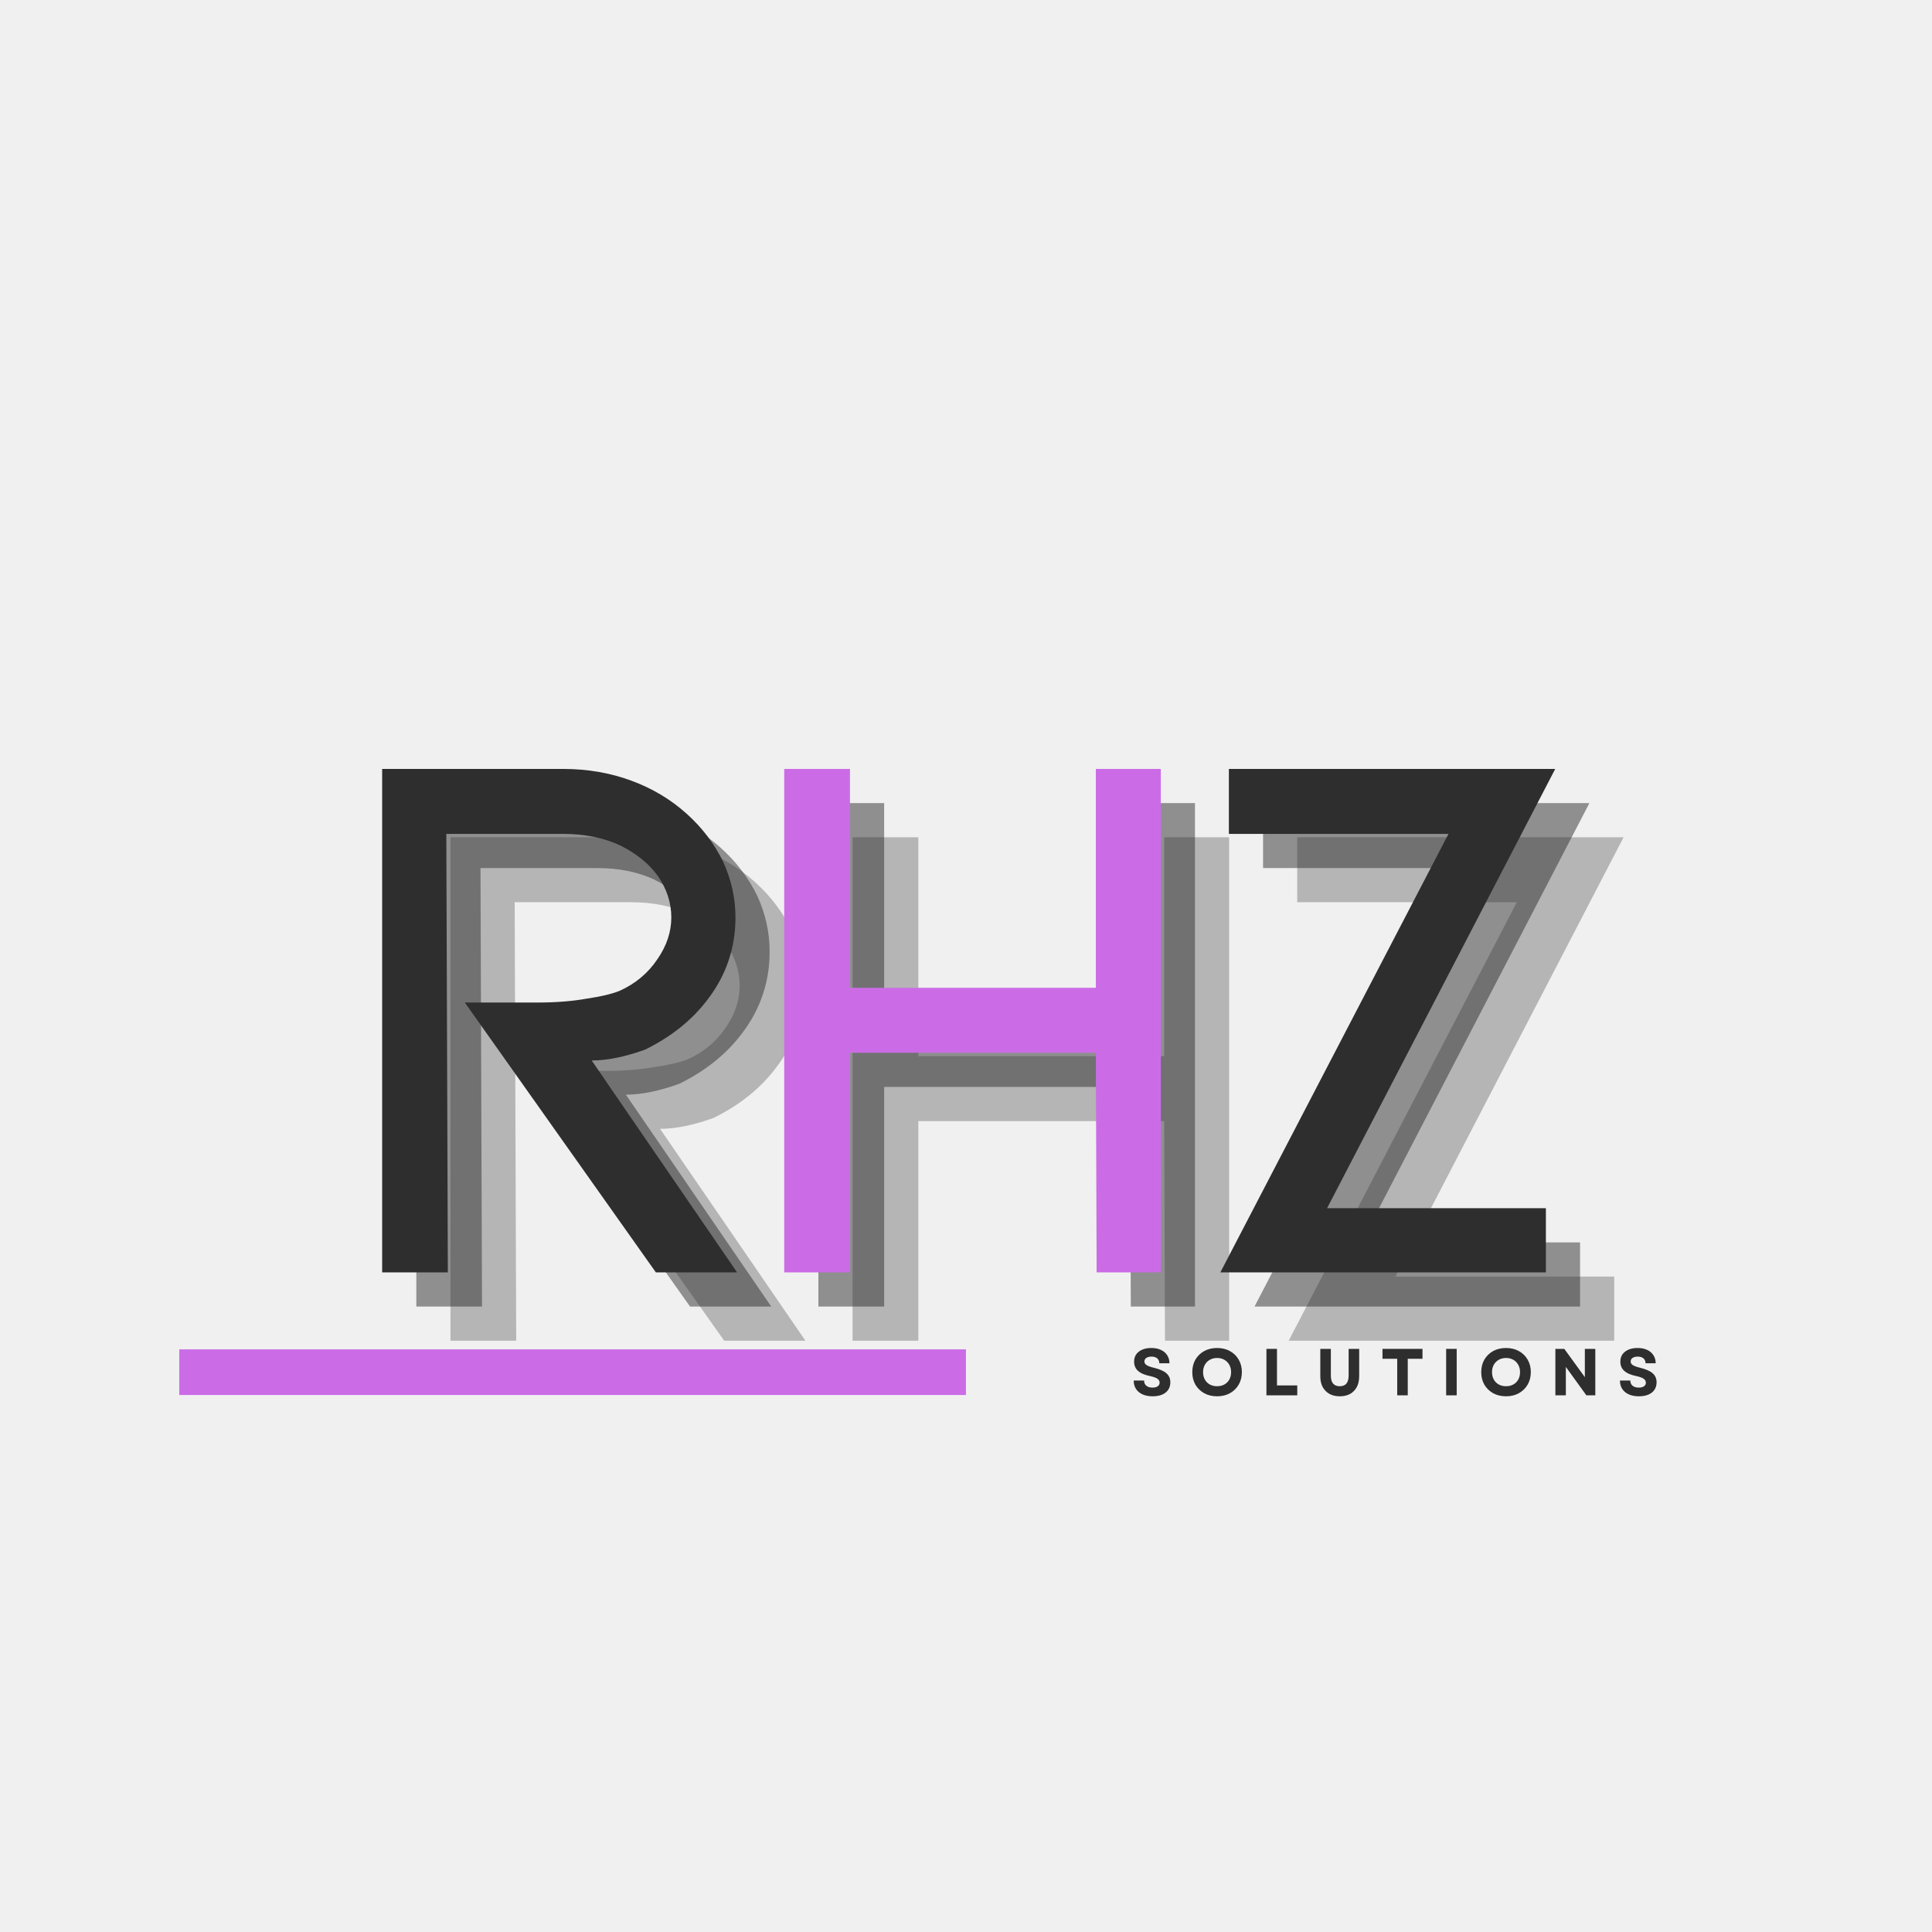
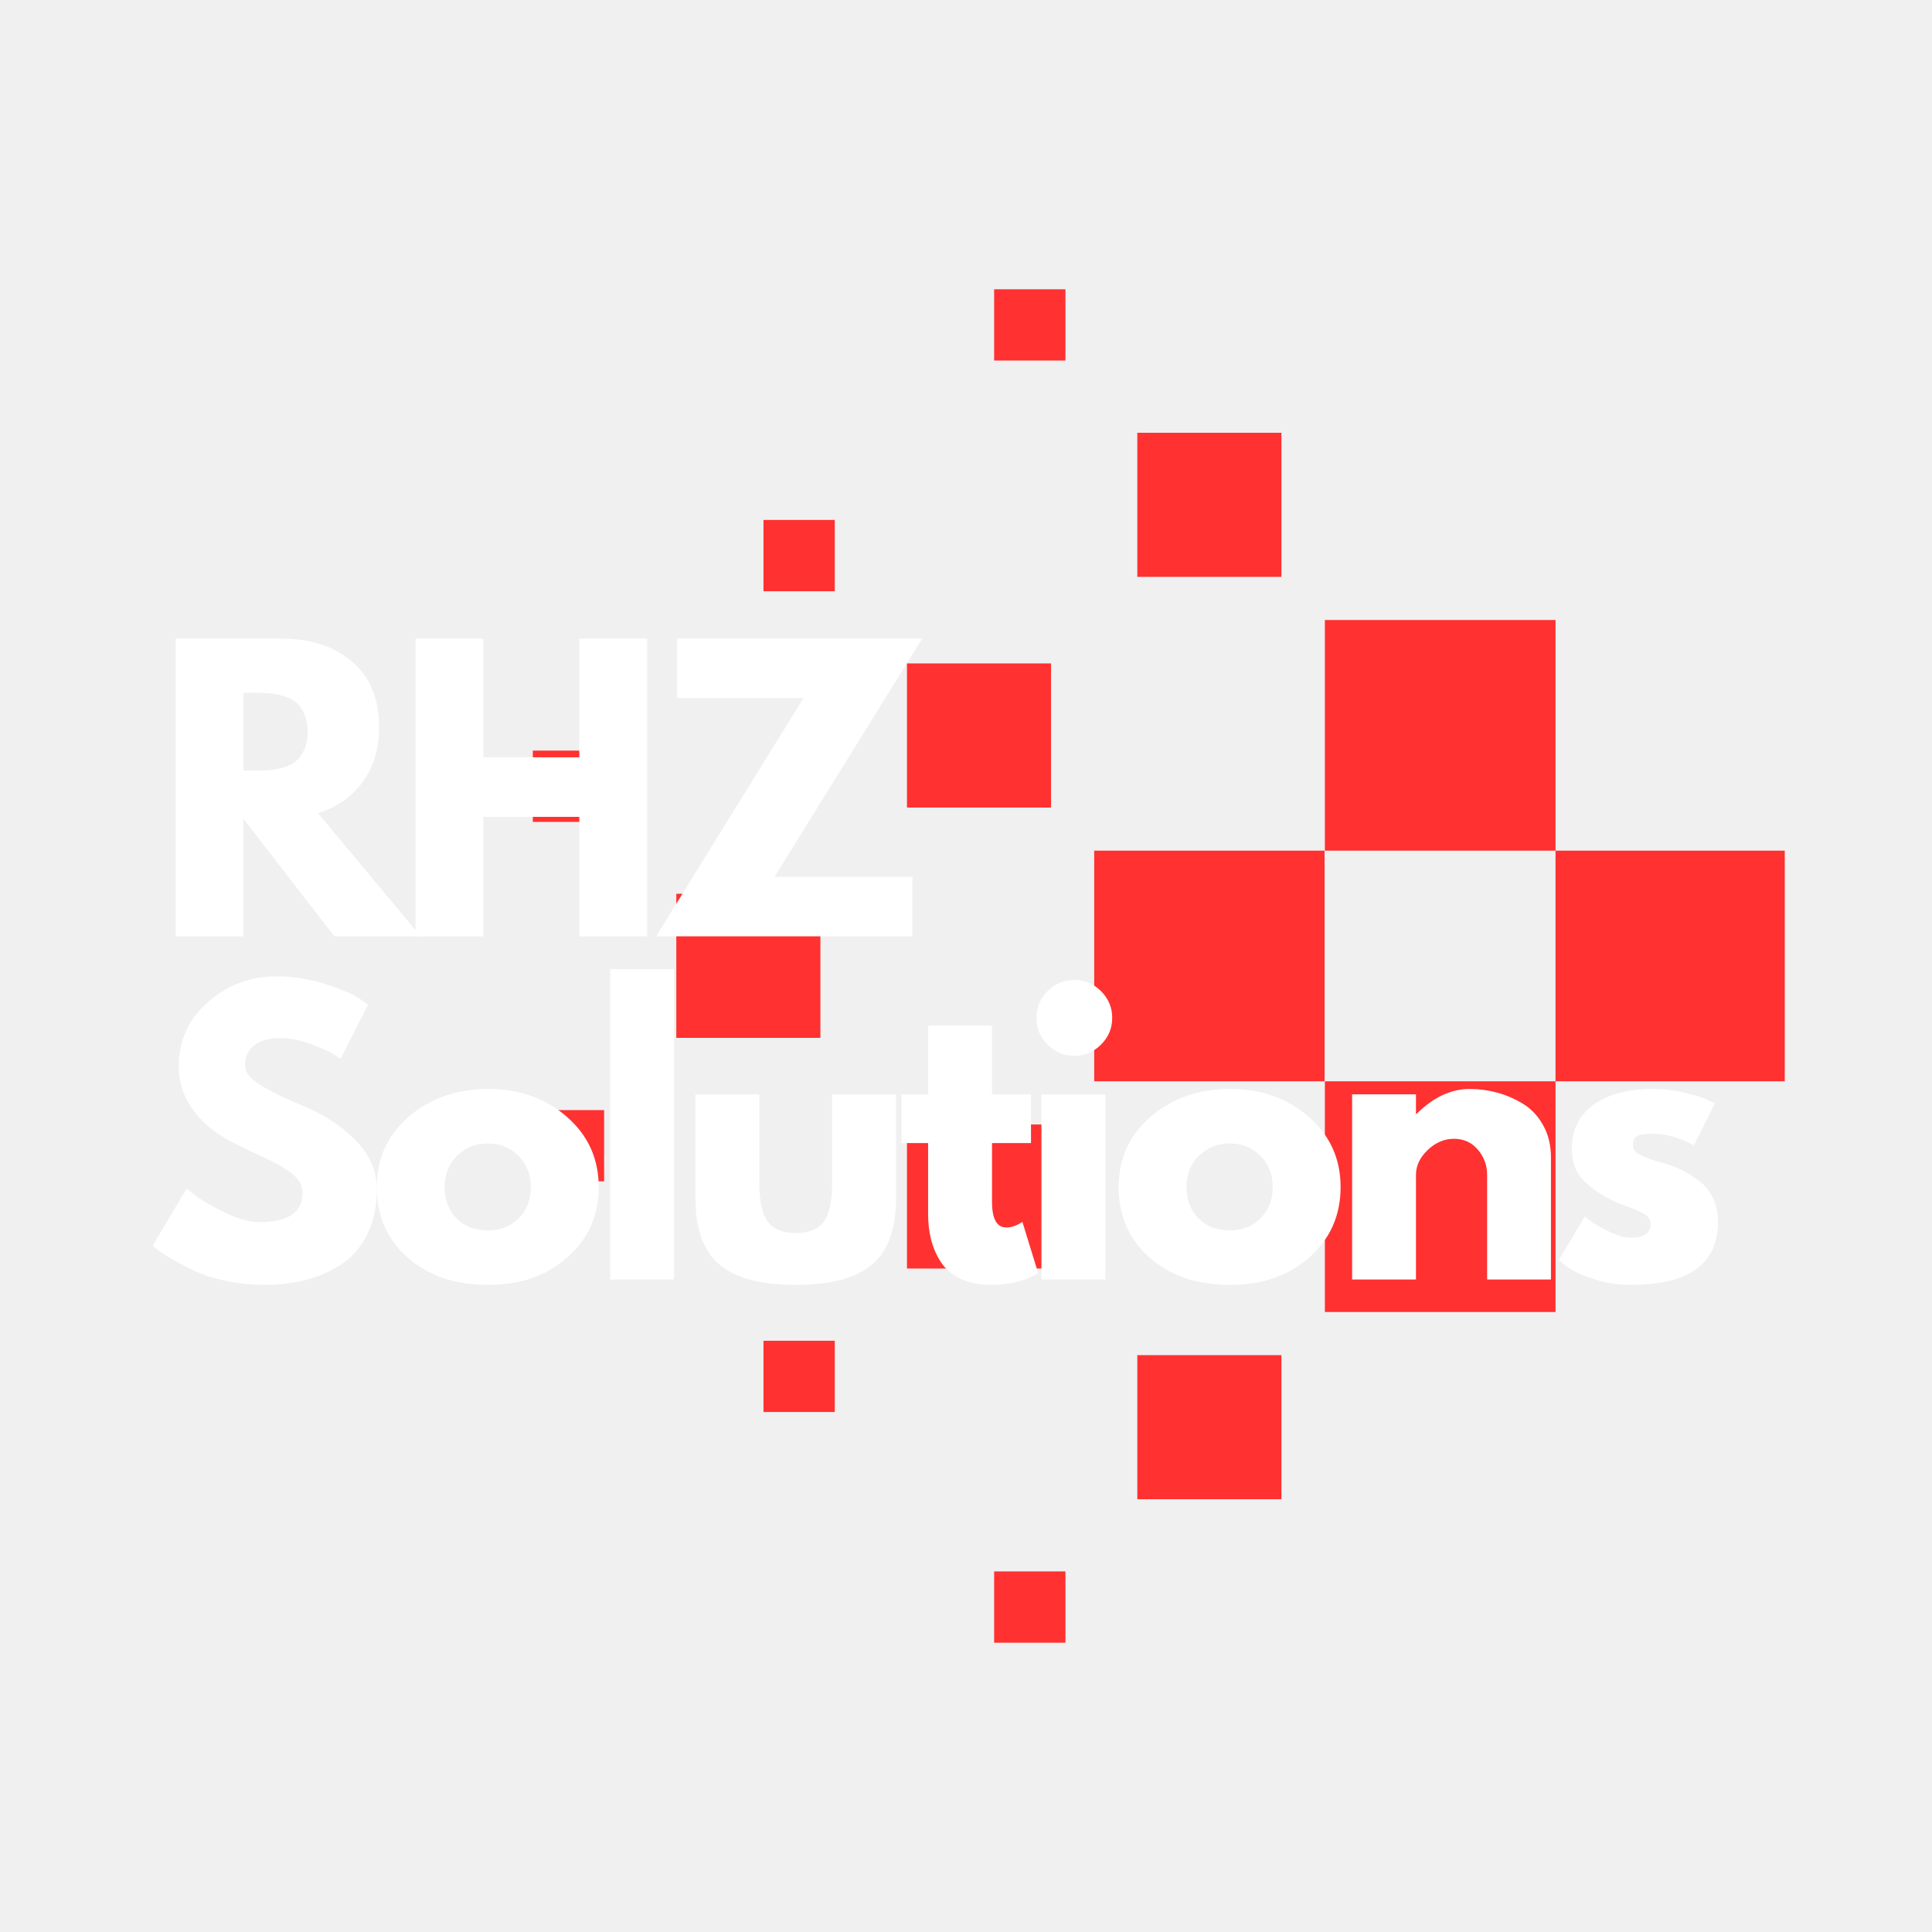
<svg xmlns="http://www.w3.org/2000/svg" width="500" zoomAndPan="magnify" viewBox="0 0 375 375" height="500" preserveAspectRatio="xMidYMid meet" version="1.0">
  <defs>
    <g />
-     <clipPath id="ceb3be3081">
-       <path d="M 34.801 261.914 L 187.5 261.914 L 187.5 270.77 L 34.801 270.77 Z M 34.801 261.914 " clip-rule="nonzero" />
+     <clipPath id="e9b7c2efc5">
+       <path d="M 103.418 56.023 L 346.418 56.023 L 346.418 319 L 103.418 319 Z M 103.418 56.023 " clip-rule="nonzero" />
    </clipPath>
  </defs>
-   <g fill="#2e2e2e" fill-opacity="0.302">
-     <g transform="translate(74.67706, 260.2325)">
+   <g clip-path="url(#e9b7c2efc5)">
+     <path fill="#ff3131" d="M 346.641 209.883 L 346.641 165.109 L 257.098 165.109 L 257.098 209.883 Z M 103.418 159.527 L 103.418 145.691 L 117.258 145.691 L 117.258 159.527 Z M 192.961 69.984 L 192.961 56.148 L 206.801 56.148 L 206.801 69.984 Z M 220.754 84 L 220.754 111.965 L 248.723 111.965 L 248.723 84 Z M 148.191 114.758 L 148.191 100.918 L 162.027 100.918 L 162.027 114.758 Z M 176.043 128.77 L 176.043 156.738 L 204.008 156.738 L 204.008 128.77 Z M 301.926 165.109 L 301.926 254.656 L 257.156 254.656 L 257.156 209.883 L 212.383 209.883 L 212.383 165.109 L 257.156 165.109 L 257.156 120.34 L 301.926 120.34 Z M 103.418 229.305 L 103.418 215.465 L 117.258 215.465 L 117.258 229.305 Z M 131.27 201.453 L 159.238 201.453 L 159.238 173.484 L 131.27 173.484 Z M 192.961 318.848 L 192.961 305.008 L 206.801 305.008 L 206.801 318.848 Z M 220.754 290.996 L 220.754 263.027 L 248.723 263.027 L 248.723 290.996 Z M 148.191 274.074 L 148.191 260.238 L 162.027 260.238 L 162.027 274.074 Z M 176.043 246.223 L 176.043 218.258 L 204.008 218.258 L 204.008 246.223 Z M 176.043 246.223 " fill-opacity="1" fill-rule="evenodd" />
+   </g>
+   <g fill="#ffffff" fill-opacity="1">
+     <g transform="translate(28.03031, 248.3519)">
      <g>
-         <path d="M 81.656 0 L 65.891 0 L 28.812 -52.375 L 42.922 -52.375 C 46.523 -52.375 49.727 -52.629 52.531 -53.141 C 55.227 -53.535 57.332 -54.035 58.844 -54.641 C 61.938 -56.035 64.383 -58.082 66.188 -60.781 C 67.988 -63.383 68.891 -66.086 68.891 -68.891 C 68.891 -71.691 68.039 -74.344 66.344 -76.844 C 64.645 -79.25 62.191 -81.254 58.984 -82.859 C 55.785 -84.359 52.082 -85.109 47.875 -85.109 L 25.219 -85.109 L 25.516 0 L 12.766 0 L 12.766 -97.719 L 47.875 -97.719 C 52.582 -97.719 56.988 -96.961 61.094 -95.453 C 65.188 -93.953 68.785 -91.801 71.891 -89 C 74.891 -86.301 77.242 -83.203 78.953 -79.703 C 80.547 -76.203 81.344 -72.598 81.344 -68.891 C 81.344 -62.984 79.547 -57.68 75.953 -52.984 C 72.941 -48.984 68.891 -45.734 63.797 -43.234 C 59.891 -41.828 56.438 -41.125 53.438 -41.125 Z M 81.656 0 " />
+         <path d="M 25.5 -58.844 C 28.625 -58.844 31.68 -58.383 34.672 -57.469 C 37.66 -56.562 39.879 -55.664 41.328 -54.781 L 43.422 -53.375 L 38.109 -42.875 C 37.68 -43.145 37.094 -43.504 36.344 -43.953 C 35.602 -44.398 34.203 -44.992 32.141 -45.734 C 30.086 -46.484 28.176 -46.859 26.406 -46.859 C 24.207 -46.859 22.516 -46.391 21.328 -45.453 C 20.141 -44.523 19.547 -43.266 19.547 -41.672 C 19.547 -40.879 19.82 -40.145 20.375 -39.469 C 20.938 -38.789 21.895 -38.066 23.25 -37.297 C 24.602 -36.523 25.797 -35.906 26.828 -35.438 C 27.859 -34.977 29.445 -34.281 31.594 -33.344 C 35.32 -31.75 38.504 -29.586 41.141 -26.859 C 43.785 -24.129 45.109 -21.035 45.109 -17.578 C 45.109 -14.266 44.508 -11.367 43.312 -8.891 C 42.125 -6.422 40.488 -4.484 38.406 -3.078 C 36.332 -1.68 34.035 -0.645 31.516 0.031 C 28.992 0.707 26.266 1.047 23.328 1.047 C 20.805 1.047 18.332 0.789 15.906 0.281 C 13.477 -0.227 11.445 -0.867 9.812 -1.641 C 8.176 -2.41 6.703 -3.172 5.391 -3.922 C 4.086 -4.672 3.129 -5.301 2.516 -5.812 L 1.609 -6.578 L 8.203 -17.656 C 8.754 -17.188 9.52 -16.586 10.5 -15.859 C 11.488 -15.141 13.227 -14.172 15.719 -12.953 C 18.219 -11.742 20.426 -11.141 22.344 -11.141 C 27.906 -11.141 30.688 -13.031 30.688 -16.812 C 30.688 -17.602 30.484 -18.336 30.078 -19.016 C 29.68 -19.691 28.984 -20.367 27.984 -21.047 C 26.984 -21.723 26.098 -22.258 25.328 -22.656 C 24.555 -23.051 23.289 -23.656 21.531 -24.469 C 19.781 -25.289 18.488 -25.914 17.656 -26.344 C 14.145 -28.062 11.43 -30.219 9.516 -32.812 C 7.609 -35.406 6.656 -38.195 6.656 -41.188 C 6.656 -46.375 8.566 -50.613 12.391 -53.906 C 16.223 -57.195 20.594 -58.844 25.5 -58.844 Z M 25.5 -58.844 " />
      </g>
    </g>
  </g>
-   <g fill="#2e2e2e" fill-opacity="0.502">
-     <g transform="translate(68.04364, 253.599)">
+   <g fill="#ffffff" fill-opacity="1">
+     <g transform="translate(71.5238, 248.3519)">
      <g>
-         <path d="M 81.656 0 L 65.891 0 L 28.812 -52.375 L 42.922 -52.375 C 46.523 -52.375 49.727 -52.629 52.531 -53.141 C 55.227 -53.535 57.332 -54.035 58.844 -54.641 C 61.938 -56.035 64.383 -58.082 66.188 -60.781 C 67.988 -63.383 68.891 -66.086 68.891 -68.891 C 68.891 -71.691 68.039 -74.344 66.344 -76.844 C 64.645 -79.25 62.191 -81.254 58.984 -82.859 C 55.785 -84.359 52.082 -85.109 47.875 -85.109 L 25.219 -85.109 L 25.516 0 L 12.766 0 L 12.766 -97.719 L 47.875 -97.719 C 52.582 -97.719 56.988 -96.961 61.094 -95.453 C 65.188 -93.953 68.785 -91.801 71.891 -89 C 74.891 -86.301 77.242 -83.203 78.953 -79.703 C 80.547 -76.203 81.344 -72.598 81.344 -68.891 C 81.344 -62.984 79.547 -57.68 75.953 -52.984 C 72.941 -48.984 68.891 -45.734 63.797 -43.234 C 59.891 -41.828 56.438 -41.125 53.438 -41.125 Z M 81.656 0 " />
+         <path d="M 7.594 -4.266 C 3.602 -7.816 1.609 -12.367 1.609 -17.922 C 1.609 -23.484 3.688 -28.051 7.844 -31.625 C 12 -35.195 17.133 -36.984 23.25 -36.984 C 29.281 -36.984 34.359 -35.188 38.484 -31.594 C 42.617 -28 44.688 -23.445 44.688 -17.938 C 44.688 -12.426 42.664 -7.883 38.625 -4.312 C 34.594 -0.738 29.469 1.047 23.25 1.047 C 16.812 1.047 11.594 -0.723 7.594 -4.266 Z M 17.188 -24.016 C 15.582 -22.43 14.781 -20.398 14.781 -17.922 C 14.781 -15.453 15.551 -13.438 17.094 -11.875 C 18.633 -10.312 20.664 -9.531 23.188 -9.531 C 25.613 -9.531 27.609 -10.32 29.172 -11.906 C 30.734 -13.5 31.516 -15.508 31.516 -17.938 C 31.516 -20.406 30.707 -22.43 29.094 -24.016 C 27.488 -25.609 25.52 -26.406 23.188 -26.406 C 20.801 -26.406 18.801 -25.609 17.188 -24.016 Z M 17.188 -24.016 " />
      </g>
    </g>
  </g>
-   <g fill="#2e2e2e" fill-opacity="1">
-     <g transform="translate(61.41021, 246.9656)">
+   <g fill="#ffffff" fill-opacity="1">
+     <g transform="translate(114.2469, 248.3519)">
      <g>
-         <path d="M 81.656 0 L 65.891 0 L 28.812 -52.375 L 42.922 -52.375 C 46.523 -52.375 49.727 -52.629 52.531 -53.141 C 55.227 -53.535 57.332 -54.035 58.844 -54.641 C 61.938 -56.035 64.383 -58.082 66.188 -60.781 C 67.988 -63.383 68.891 -66.086 68.891 -68.891 C 68.891 -71.691 68.039 -74.344 66.344 -76.844 C 64.645 -79.25 62.191 -81.254 58.984 -82.859 C 55.785 -84.359 52.082 -85.109 47.875 -85.109 L 25.219 -85.109 L 25.516 0 L 12.766 0 L 12.766 -97.719 L 47.875 -97.719 C 52.582 -97.719 56.988 -96.961 61.094 -95.453 C 65.188 -93.953 68.785 -91.801 71.891 -89 C 74.891 -86.301 77.242 -83.203 78.953 -79.703 C 80.547 -76.203 81.344 -72.598 81.344 -68.891 C 81.344 -62.984 79.547 -57.68 75.953 -52.984 C 72.941 -48.984 68.891 -45.734 63.797 -43.234 C 59.891 -41.828 56.438 -41.125 53.438 -41.125 Z M 81.656 0 " />
+         <path d="M 4.203 0 L 4.203 -60.234 L 16.594 -60.234 L 16.594 0 Z M 4.203 0 " />
      </g>
    </g>
  </g>
-   <g fill="#2e2e2e" fill-opacity="0.302">
-     <g transform="translate(152.5755, 260.2325)">
+   <g fill="#ffffff" fill-opacity="1">
+     <g transform="translate(131.4759, 248.3519)">
      <g>
-         <path d="M 25.672 -42.625 L 25.672 0 L 12.906 0 L 12.906 -97.719 L 25.672 -97.719 L 25.672 -55.234 L 73.391 -55.234 L 73.391 -97.719 L 86 -97.719 L 86 0 L 73.547 0 L 73.391 -42.625 Z M 25.672 -42.625 " />
+         <path d="M 15.906 -35.938 L 15.906 -18.844 C 15.906 -15.289 16.441 -12.766 17.516 -11.266 C 18.586 -9.773 20.406 -9.031 22.969 -9.031 C 25.539 -9.031 27.363 -9.773 28.438 -11.266 C 29.508 -12.766 30.047 -15.289 30.047 -18.844 L 30.047 -35.938 L 42.453 -35.938 L 42.453 -15.828 C 42.453 -9.848 40.895 -5.539 37.781 -2.906 C 34.676 -0.27 29.738 1.047 22.969 1.047 C 16.195 1.047 11.258 -0.27 8.156 -2.906 C 5.051 -5.539 3.5 -9.848 3.5 -15.828 L 3.5 -35.938 Z M 15.906 -35.938 " />
      </g>
    </g>
  </g>
-   <g fill="#2e2e2e" fill-opacity="0.502">
-     <g transform="translate(145.9421, 253.599)">
+   <g fill="#ffffff" fill-opacity="1">
+     <g transform="translate(173.8488, 248.3519)">
      <g>
-         <path d="M 25.672 -42.625 L 25.672 0 L 12.906 0 L 12.906 -97.719 L 25.672 -97.719 L 25.672 -55.234 L 73.391 -55.234 L 73.391 -97.719 L 86 -97.719 L 86 0 L 73.547 0 L 73.391 -42.625 Z M 25.672 -42.625 " />
+         <path d="M 6.297 -35.938 L 6.297 -49.312 L 18.703 -49.312 L 18.703 -35.938 L 26.266 -35.938 L 26.266 -26.484 L 18.703 -26.484 L 18.703 -15.062 C 18.703 -11.75 19.633 -10.094 21.5 -10.094 C 21.969 -10.094 22.457 -10.18 22.969 -10.359 C 23.488 -10.547 23.891 -10.734 24.172 -10.922 L 24.594 -11.203 L 27.672 -1.188 C 25.004 0.301 21.969 1.047 18.562 1.047 C 16.227 1.047 14.219 0.641 12.531 -0.172 C 10.852 -0.992 9.582 -2.094 8.719 -3.469 C 7.852 -4.844 7.234 -6.289 6.859 -7.812 C 6.484 -9.332 6.297 -10.953 6.297 -12.672 L 6.297 -26.484 L 1.125 -26.484 L 1.125 -35.938 Z M 6.297 -35.938 " />
      </g>
    </g>
  </g>
-   <g fill="#cb6ce6" fill-opacity="1">
-     <g transform="translate(139.3087, 246.9656)">
+   <g fill="#ffffff" fill-opacity="1">
+     <g transform="translate(197.9417, 248.3519)">
      <g>
-         <path d="M 25.672 -42.625 L 25.672 0 L 12.906 0 L 12.906 -97.719 L 25.672 -97.719 L 25.672 -55.234 L 73.391 -55.234 L 73.391 -97.719 L 86 -97.719 L 86 0 L 73.547 0 L 73.391 -42.625 Z M 25.672 -42.625 " />
+         <path d="M 5.391 -55.969 C 6.836 -57.414 8.566 -58.141 10.578 -58.141 C 12.586 -58.141 14.316 -57.414 15.766 -55.969 C 17.211 -54.52 17.938 -52.789 17.938 -50.781 C 17.938 -48.77 17.211 -47.039 15.766 -45.594 C 14.316 -44.145 12.586 -43.422 10.578 -43.422 C 8.566 -43.422 6.836 -44.145 5.391 -45.594 C 3.941 -47.039 3.219 -48.77 3.219 -50.781 C 3.219 -52.789 3.941 -54.52 5.391 -55.969 Z M 4.203 -35.938 L 4.203 0 L 16.594 0 L 16.594 -35.938 Z M 4.203 -35.938 " />
      </g>
    </g>
  </g>
-   <g fill="#2e2e2e" fill-opacity="0.302">
-     <g transform="translate(238.4328, 260.2325)">
+   <g fill="#ffffff" fill-opacity="1">
+     <g transform="translate(215.521, 248.3519)">
      <g>
-         <path d="M 55.984 -85.109 L 13.359 -85.109 L 13.359 -97.719 L 76.703 -97.719 L 32.422 -12.453 L 74.891 -12.453 L 74.891 0 L 11.703 0 Z M 55.984 -85.109 " />
+         <path d="M 7.594 -4.266 C 3.602 -7.816 1.609 -12.367 1.609 -17.922 C 1.609 -23.484 3.688 -28.051 7.844 -31.625 C 12 -35.195 17.133 -36.984 23.25 -36.984 C 29.281 -36.984 34.359 -35.188 38.484 -31.594 C 42.617 -28 44.688 -23.445 44.688 -17.938 C 44.688 -12.426 42.664 -7.883 38.625 -4.312 C 34.594 -0.738 29.469 1.047 23.25 1.047 C 16.812 1.047 11.594 -0.723 7.594 -4.266 Z M 17.188 -24.016 C 15.582 -22.43 14.781 -20.398 14.781 -17.922 C 14.781 -15.453 15.551 -13.438 17.094 -11.875 C 18.633 -10.312 20.664 -9.531 23.188 -9.531 C 25.613 -9.531 27.609 -10.32 29.172 -11.906 C 30.734 -13.5 31.516 -15.508 31.516 -17.938 C 31.516 -20.406 30.707 -22.43 29.094 -24.016 C 27.488 -25.609 25.52 -26.406 23.188 -26.406 C 20.801 -26.406 18.801 -25.609 17.188 -24.016 Z M 17.188 -24.016 " />
      </g>
    </g>
  </g>
-   <g fill="#2e2e2e" fill-opacity="0.502">
-     <g transform="translate(231.7993, 253.599)">
+   <g fill="#ffffff" fill-opacity="1">
+     <g transform="translate(258.244, 248.3519)">
      <g>
-         <path d="M 55.984 -85.109 L 13.359 -85.109 L 13.359 -97.719 L 76.703 -97.719 L 32.422 -12.453 L 74.891 -12.453 L 74.891 0 L 11.703 0 Z M 55.984 -85.109 " />
+         <path d="M 4.203 0 L 4.203 -35.938 L 16.594 -35.938 L 16.594 -32.156 L 16.734 -32.156 C 19.961 -35.375 23.395 -36.984 27.031 -36.984 C 28.812 -36.984 30.578 -36.75 32.328 -36.281 C 34.078 -35.812 35.754 -35.086 37.359 -34.109 C 38.973 -33.129 40.281 -31.738 41.281 -29.938 C 42.289 -28.145 42.797 -26.055 42.797 -23.672 L 42.797 0 L 30.406 0 L 30.406 -20.312 C 30.406 -22.176 29.805 -23.805 28.609 -25.203 C 27.422 -26.609 25.867 -27.312 23.953 -27.312 C 22.086 -27.312 20.395 -26.586 18.875 -25.141 C 17.352 -23.691 16.594 -22.082 16.594 -20.312 L 16.594 0 Z M 4.203 0 " />
      </g>
    </g>
  </g>
-   <g fill="#2e2e2e" fill-opacity="1">
-     <g transform="translate(225.1659, 246.9656)">
+   <g fill="#ffffff" fill-opacity="1">
+     <g transform="translate(300.9671, 248.3519)">
      <g>
-         <path d="M 55.984 -85.109 L 13.359 -85.109 L 13.359 -97.719 L 76.703 -97.719 L 32.422 -12.453 L 74.891 -12.453 L 74.891 0 L 11.703 0 Z M 55.984 -85.109 " />
+         <path d="M 19.828 -36.984 C 21.879 -36.984 23.906 -36.75 25.906 -36.281 C 27.914 -35.812 29.414 -35.348 30.406 -34.891 L 31.875 -34.188 L 27.812 -26.062 C 25.008 -27.551 22.348 -28.297 19.828 -28.297 C 18.422 -28.297 17.426 -28.145 16.844 -27.844 C 16.258 -27.539 15.969 -26.969 15.969 -26.125 C 15.969 -25.938 15.988 -25.75 16.031 -25.562 C 16.082 -25.375 16.176 -25.195 16.312 -25.031 C 16.457 -24.875 16.586 -24.738 16.703 -24.625 C 16.816 -24.508 17.016 -24.379 17.297 -24.234 C 17.578 -24.098 17.801 -23.992 17.969 -23.922 C 18.133 -23.848 18.398 -23.738 18.766 -23.594 C 19.141 -23.457 19.422 -23.352 19.609 -23.281 C 19.797 -23.219 20.109 -23.113 20.547 -22.969 C 20.992 -22.832 21.336 -22.738 21.578 -22.688 C 23.023 -22.27 24.285 -21.805 25.359 -21.297 C 26.43 -20.785 27.562 -20.082 28.75 -19.188 C 29.945 -18.301 30.867 -17.18 31.516 -15.828 C 32.172 -14.473 32.5 -12.93 32.5 -11.203 C 32.5 -3.035 26.828 1.047 15.484 1.047 C 12.91 1.047 10.469 0.648 8.156 -0.141 C 5.844 -0.93 4.176 -1.723 3.156 -2.516 L 1.609 -3.781 L 6.656 -12.266 C 7.031 -11.93 7.52 -11.539 8.125 -11.094 C 8.727 -10.656 9.82 -10.051 11.406 -9.281 C 13 -8.508 14.379 -8.125 15.547 -8.125 C 18.117 -8.125 19.406 -8.988 19.406 -10.719 C 19.406 -11.508 19.078 -12.125 18.422 -12.562 C 17.766 -13.008 16.656 -13.516 15.094 -14.078 C 13.531 -14.641 12.305 -15.156 11.422 -15.625 C 9.18 -16.789 7.406 -18.109 6.094 -19.578 C 4.781 -21.047 4.125 -22.992 4.125 -25.422 C 4.125 -29.066 5.535 -31.906 8.359 -33.938 C 11.191 -35.969 15.016 -36.984 19.828 -36.984 Z M 19.828 -36.984 " />
      </g>
    </g>
  </g>
-   <g clip-path="url(#ceb3be3081)">
-     <path fill="#cb6ce6" d="M 34.801 261.914 L 187.488 261.914 L 187.488 270.77 L 34.801 270.77 Z M 34.801 261.914 " fill-opacity="1" fill-rule="nonzero" />
-   </g>
-   <g fill="#2e2e2e" fill-opacity="1">
-     <g transform="translate(219.4891, 270.8322)">
+   <g fill="#ffffff" fill-opacity="1">
+     <g transform="translate(29.869, 181.74)">
      <g>
-         <path d="M 4.219 0.188 C 3.469 0.188 2.816 0.062 2.266 -0.188 C 1.723 -0.438 1.301 -0.789 1 -1.25 C 0.707 -1.707 0.562 -2.25 0.562 -2.875 L 2.578 -2.875 C 2.578 -2.445 2.723 -2.109 3.016 -1.859 C 3.316 -1.617 3.711 -1.5 4.203 -1.5 C 4.641 -1.5 4.977 -1.582 5.219 -1.75 C 5.469 -1.926 5.594 -2.16 5.594 -2.453 C 5.594 -2.773 5.441 -3.035 5.141 -3.234 C 4.848 -3.43 4.383 -3.598 3.75 -3.734 C 2.688 -3.953 1.898 -4.289 1.391 -4.75 C 0.891 -5.207 0.641 -5.801 0.641 -6.531 C 0.641 -7.352 0.941 -8 1.547 -8.469 C 2.148 -8.945 2.969 -9.188 4 -9.188 C 4.719 -9.188 5.336 -9.062 5.859 -8.812 C 6.379 -8.57 6.781 -8.227 7.062 -7.781 C 7.352 -7.344 7.5 -6.82 7.5 -6.219 L 5.531 -6.219 C 5.531 -6.625 5.395 -6.941 5.125 -7.172 C 4.863 -7.398 4.5 -7.516 4.031 -7.516 C 3.602 -7.516 3.266 -7.43 3.016 -7.266 C 2.766 -7.098 2.641 -6.863 2.641 -6.562 C 2.641 -6.289 2.773 -6.062 3.047 -5.875 C 3.328 -5.688 3.812 -5.508 4.5 -5.344 C 5.625 -5.07 6.43 -4.711 6.922 -4.266 C 7.422 -3.828 7.672 -3.25 7.672 -2.531 C 7.672 -1.688 7.363 -1.02 6.75 -0.531 C 6.133 -0.051 5.289 0.188 4.219 0.188 Z M 4.219 0.188 " />
+         <path d="M 4.203 -57.781 L 24.859 -57.781 C 30.422 -57.781 34.953 -56.297 38.453 -53.328 C 41.953 -50.367 43.703 -46.133 43.703 -40.625 C 43.703 -36.375 42.641 -32.812 40.516 -29.938 C 38.391 -27.07 35.508 -25.055 31.875 -23.891 L 51.766 0 L 35.031 0 L 17.375 -22.828 L 17.375 0 L 4.203 0 Z M 17.375 -32.156 L 18.906 -32.156 C 20.125 -32.156 21.148 -32.176 21.984 -32.219 C 22.828 -32.27 23.785 -32.43 24.859 -32.703 C 25.941 -32.984 26.805 -33.379 27.453 -33.891 C 28.109 -34.41 28.672 -35.16 29.141 -36.141 C 29.609 -37.117 29.844 -38.305 29.844 -39.703 C 29.844 -41.109 29.609 -42.301 29.141 -43.281 C 28.672 -44.27 28.109 -45.02 27.453 -45.531 C 26.805 -46.039 25.941 -46.438 24.859 -46.719 C 23.785 -47 22.828 -47.16 21.984 -47.203 C 21.148 -47.254 20.125 -47.281 18.906 -47.281 L 17.375 -47.281 Z M 17.375 -32.156 " />
      </g>
    </g>
  </g>
-   <g fill="#2e2e2e" fill-opacity="1">
-     <g transform="translate(230.876, 270.8322)">
+   <g fill="#ffffff" fill-opacity="1">
+     <g transform="translate(76.44418, 181.74)">
      <g>
-         <path d="M 5.359 0.188 C 4.422 0.188 3.586 -0.008 2.859 -0.406 C 2.141 -0.812 1.57 -1.363 1.156 -2.062 C 0.75 -2.77 0.547 -3.582 0.547 -4.5 C 0.547 -5.426 0.75 -6.238 1.156 -6.938 C 1.57 -7.645 2.141 -8.195 2.859 -8.594 C 3.586 -8.988 4.422 -9.188 5.359 -9.188 C 6.297 -9.188 7.125 -8.988 7.844 -8.594 C 8.57 -8.195 9.141 -7.645 9.547 -6.938 C 9.961 -6.238 10.172 -5.426 10.172 -4.5 C 10.172 -3.582 9.961 -2.77 9.547 -2.062 C 9.141 -1.363 8.57 -0.812 7.844 -0.406 C 7.125 -0.008 6.297 0.188 5.359 0.188 Z M 2.641 -4.5 C 2.641 -3.957 2.754 -3.477 2.984 -3.062 C 3.211 -2.656 3.531 -2.336 3.938 -2.109 C 4.352 -1.879 4.828 -1.766 5.359 -1.766 C 5.898 -1.766 6.375 -1.879 6.781 -2.109 C 7.188 -2.336 7.504 -2.656 7.734 -3.062 C 7.961 -3.477 8.078 -3.957 8.078 -4.5 C 8.078 -5.039 7.961 -5.516 7.734 -5.922 C 7.504 -6.336 7.188 -6.66 6.781 -6.891 C 6.375 -7.129 5.898 -7.25 5.359 -7.25 C 4.828 -7.25 4.352 -7.129 3.938 -6.891 C 3.531 -6.66 3.211 -6.336 2.984 -5.922 C 2.754 -5.516 2.641 -5.039 2.641 -4.5 Z M 2.641 -4.5 " />
+         <path d="M 17.375 -23.188 L 17.375 0 L 4.203 0 L 4.203 -57.781 L 17.375 -57.781 L 17.375 -34.75 L 36 -34.75 L 36 -57.781 L 49.172 -57.781 L 49.172 0 L 36 0 L 36 -23.188 Z M 17.375 -23.188 " />
      </g>
    </g>
  </g>
-   <g fill="#2e2e2e" fill-opacity="1">
-     <g transform="translate(244.7361, 270.8322)">
+   <g fill="#ffffff" fill-opacity="1">
+     <g transform="translate(126.2411, 181.74)">
      <g>
-         <path d="M 1.078 0 L 1.078 -9.016 L 3.125 -9.016 L 3.125 -1.922 L 7.062 -1.922 L 7.062 0 Z M 1.078 0 " />
-       </g>
-     </g>
-   </g>
-   <g fill="#2e2e2e" fill-opacity="1">
-     <g transform="translate(255.2857, 270.8322)">
-       <g>
-         <path d="M 4.766 0.188 C 3.984 0.188 3.312 0.031 2.75 -0.281 C 2.188 -0.602 1.75 -1.051 1.438 -1.625 C 1.133 -2.207 0.984 -2.898 0.984 -3.703 L 0.984 -9.016 L 3.031 -9.016 L 3.031 -3.844 C 3.031 -2.457 3.609 -1.766 4.766 -1.766 C 5.91 -1.766 6.484 -2.457 6.484 -3.844 L 6.484 -9.016 L 8.531 -9.016 L 8.531 -3.703 C 8.531 -2.898 8.379 -2.207 8.078 -1.625 C 7.773 -1.051 7.344 -0.602 6.781 -0.281 C 6.219 0.031 5.547 0.188 4.766 0.188 Z M 4.766 0.188 " />
-       </g>
-     </g>
-   </g>
-   <g fill="#2e2e2e" fill-opacity="1">
-     <g transform="translate(267.9479, 270.8322)">
-       <g>
-         <path d="M 3.25 0 L 3.25 -7.094 L 0.391 -7.094 L 0.391 -9.016 L 8.156 -9.016 L 8.156 -7.094 L 5.297 -7.094 L 5.297 0 Z M 3.25 0 " />
-       </g>
-     </g>
-   </g>
-   <g fill="#2e2e2e" fill-opacity="1">
-     <g transform="translate(279.6182, 270.8322)">
-       <g>
-         <path d="M 1.078 0 L 1.078 -9.016 L 3.125 -9.016 L 3.125 0 Z M 1.078 0 " />
-       </g>
-     </g>
-   </g>
-   <g fill="#2e2e2e" fill-opacity="1">
-     <g transform="translate(286.9604, 270.8322)">
-       <g>
-         <path d="M 5.359 0.188 C 4.422 0.188 3.586 -0.008 2.859 -0.406 C 2.141 -0.812 1.57 -1.363 1.156 -2.062 C 0.75 -2.77 0.547 -3.582 0.547 -4.5 C 0.547 -5.426 0.75 -6.238 1.156 -6.938 C 1.57 -7.645 2.141 -8.195 2.859 -8.594 C 3.586 -8.988 4.422 -9.188 5.359 -9.188 C 6.297 -9.188 7.125 -8.988 7.844 -8.594 C 8.57 -8.195 9.141 -7.645 9.547 -6.938 C 9.961 -6.238 10.172 -5.426 10.172 -4.5 C 10.172 -3.582 9.961 -2.77 9.547 -2.062 C 9.141 -1.363 8.57 -0.812 7.844 -0.406 C 7.125 -0.008 6.297 0.188 5.359 0.188 Z M 2.641 -4.5 C 2.641 -3.957 2.754 -3.477 2.984 -3.062 C 3.211 -2.656 3.531 -2.336 3.938 -2.109 C 4.352 -1.879 4.828 -1.766 5.359 -1.766 C 5.898 -1.766 6.375 -1.879 6.781 -2.109 C 7.188 -2.336 7.504 -2.656 7.734 -3.062 C 7.961 -3.477 8.078 -3.957 8.078 -4.5 C 8.078 -5.039 7.961 -5.516 7.734 -5.922 C 7.504 -6.336 7.188 -6.66 6.781 -6.891 C 6.375 -7.129 5.898 -7.25 5.359 -7.25 C 4.828 -7.25 4.352 -7.129 3.938 -6.891 C 3.531 -6.66 3.211 -6.336 2.984 -5.922 C 2.754 -5.516 2.641 -5.039 2.641 -4.5 Z M 2.641 -4.5 " />
-       </g>
-     </g>
-   </g>
-   <g fill="#2e2e2e" fill-opacity="1">
-     <g transform="translate(300.8205, 270.8322)">
-       <g>
-         <path d="M 1.078 0 L 1.078 -9.016 L 2.812 -9.016 L 6.797 -3.531 L 6.797 -9.016 L 8.828 -9.016 L 8.828 0 L 7.094 0 L 3.109 -5.516 L 3.109 0 Z M 1.078 0 " />
-       </g>
-     </g>
-   </g>
-   <g fill="#2e2e2e" fill-opacity="1">
-     <g transform="translate(313.8691, 270.8322)">
-       <g>
-         <path d="M 4.219 0.188 C 3.469 0.188 2.816 0.062 2.266 -0.188 C 1.723 -0.438 1.301 -0.789 1 -1.25 C 0.707 -1.707 0.562 -2.25 0.562 -2.875 L 2.578 -2.875 C 2.578 -2.445 2.723 -2.109 3.016 -1.859 C 3.316 -1.617 3.711 -1.5 4.203 -1.5 C 4.641 -1.5 4.977 -1.582 5.219 -1.75 C 5.469 -1.926 5.594 -2.16 5.594 -2.453 C 5.594 -2.773 5.441 -3.035 5.141 -3.234 C 4.848 -3.43 4.383 -3.598 3.75 -3.734 C 2.688 -3.953 1.898 -4.289 1.391 -4.75 C 0.891 -5.207 0.641 -5.801 0.641 -6.531 C 0.641 -7.352 0.941 -8 1.547 -8.469 C 2.148 -8.945 2.969 -9.188 4 -9.188 C 4.719 -9.188 5.336 -9.062 5.859 -8.812 C 6.379 -8.57 6.781 -8.227 7.062 -7.781 C 7.352 -7.344 7.5 -6.82 7.5 -6.219 L 5.531 -6.219 C 5.531 -6.625 5.395 -6.941 5.125 -7.172 C 4.863 -7.398 4.5 -7.516 4.031 -7.516 C 3.602 -7.516 3.266 -7.43 3.016 -7.266 C 2.766 -7.098 2.641 -6.863 2.641 -6.562 C 2.641 -6.289 2.773 -6.062 3.047 -5.875 C 3.328 -5.688 3.812 -5.508 4.5 -5.344 C 5.625 -5.07 6.43 -4.711 6.922 -4.266 C 7.422 -3.828 7.672 -3.25 7.672 -2.531 C 7.672 -1.688 7.363 -1.02 6.75 -0.531 C 6.133 -0.051 5.289 0.188 4.219 0.188 Z M 4.219 0.188 " />
+         <path d="M 52.75 -57.781 L 24.094 -11.562 L 50.859 -11.562 L 50.859 0 L 1.125 0 L 29.703 -46.234 L 5.188 -46.234 L 5.188 -57.781 Z M 52.75 -57.781 " />
      </g>
    </g>
  </g>
</svg>
